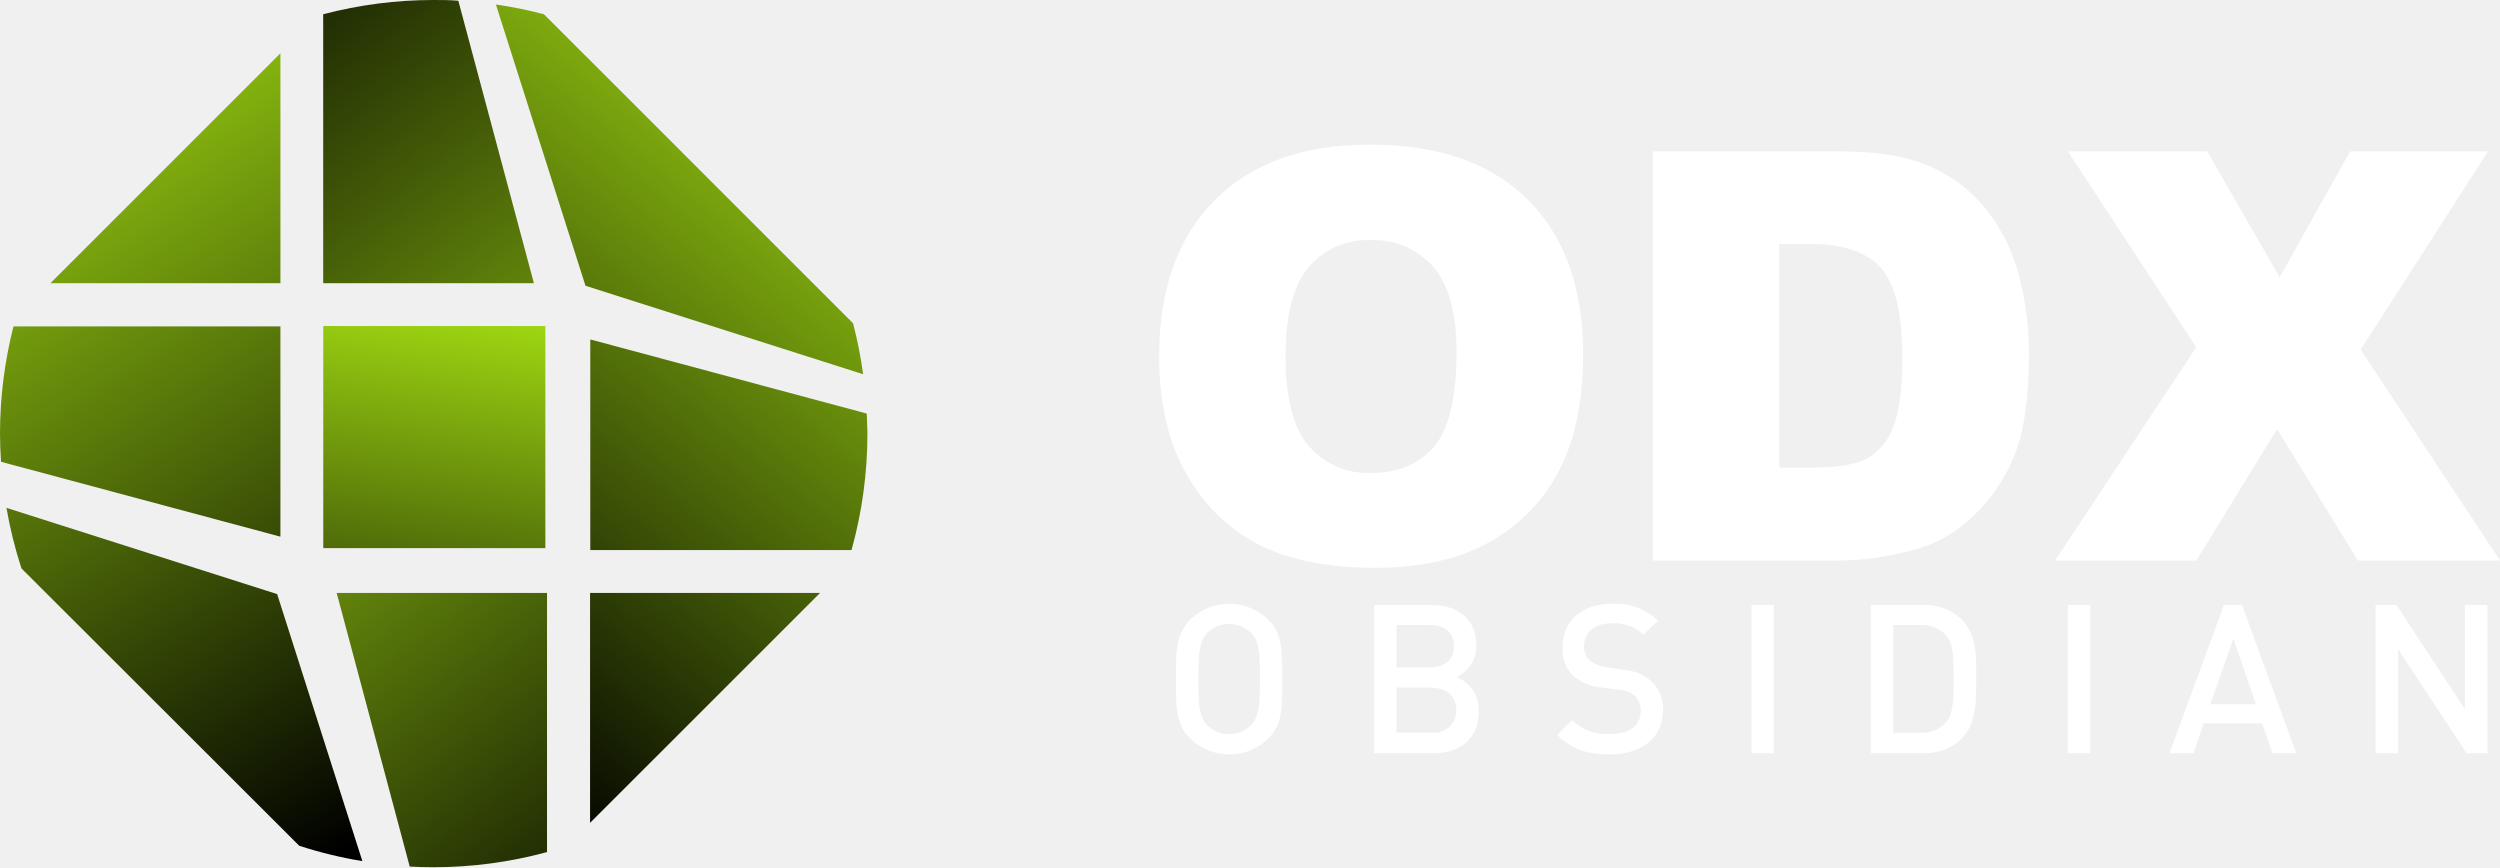
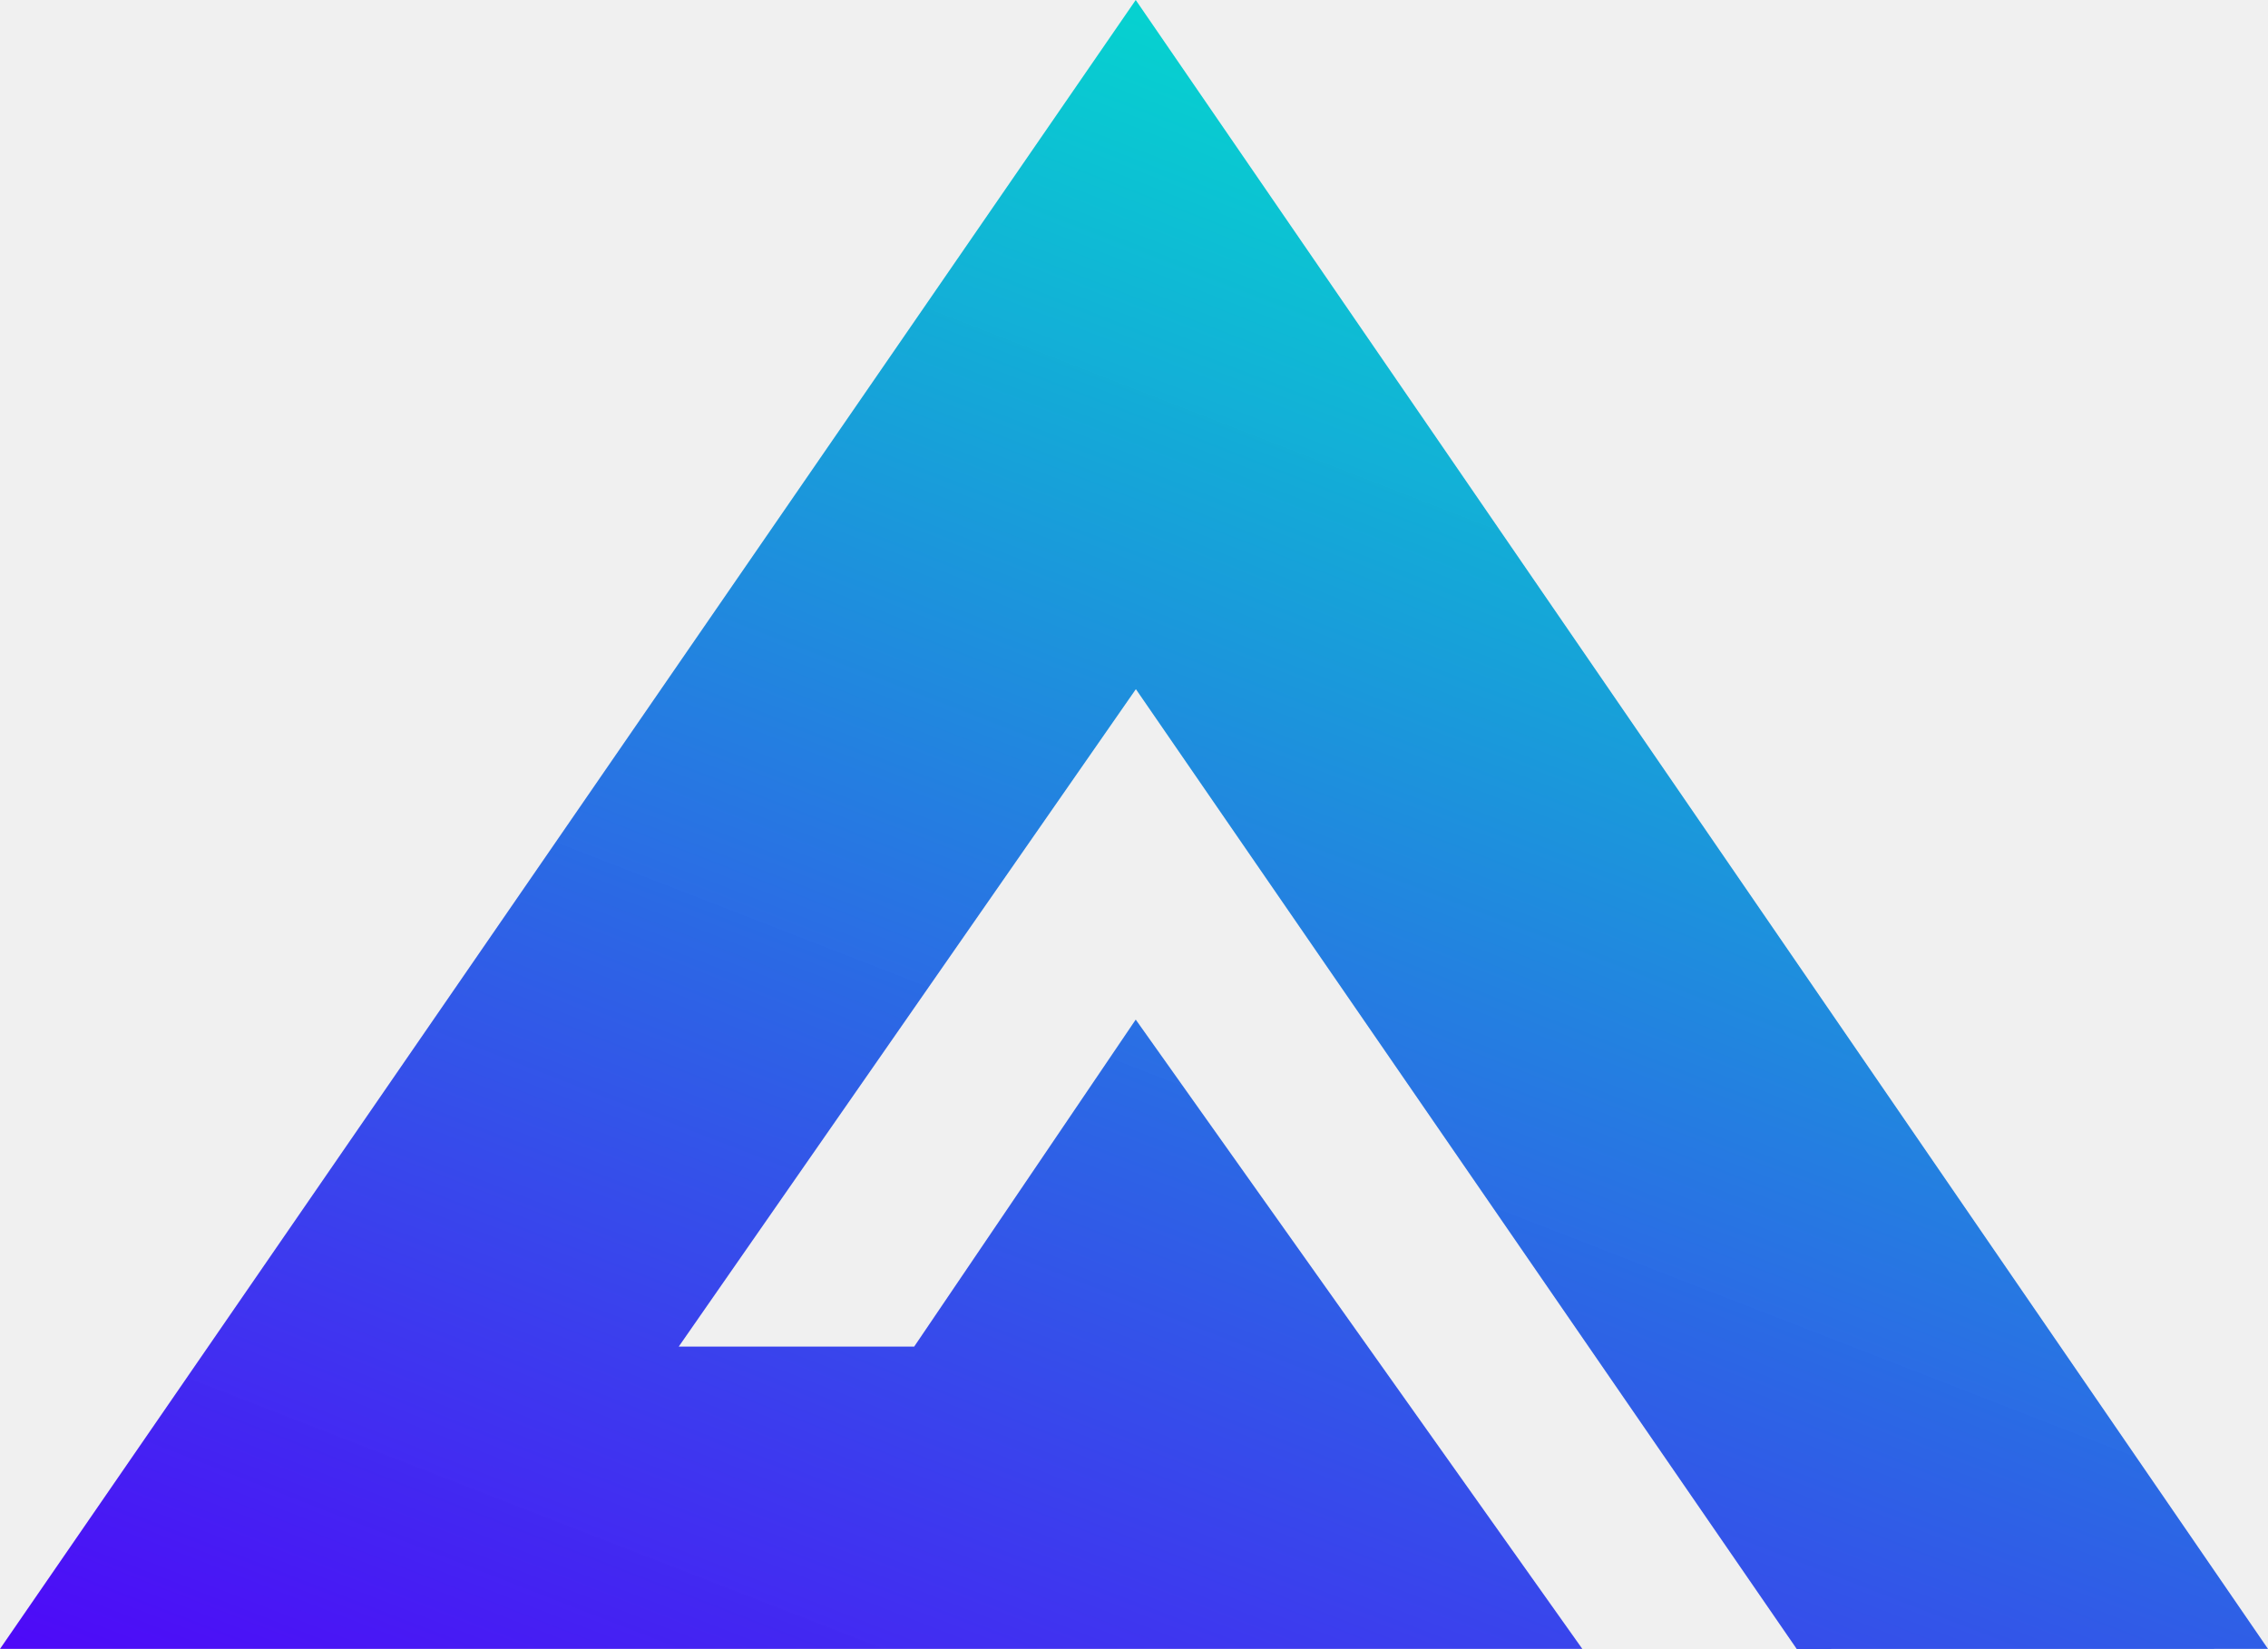
- <svg xmlns="http://www.w3.org/2000/svg" xmlns:xlink="http://www.w3.org/1999/xlink" viewBox="0 0 360 124.88">
-   <defs>
-     <style>.cls-1{fill:url(#未命名的渐变_12);}.cls-2{fill:url(#未命名的渐变_12-2);}.cls-3{fill:url(#未命名的渐变_12-3);}.cls-4{fill:url(#未命名的渐变_12-4);}.cls-5{fill:url(#未命名的渐变_12-5);}.cls-6{fill:url(#未命名的渐变_12-6);}.cls-7{fill:url(#未命名的渐变_12-7);}.cls-8{fill:url(#未命名的渐变_12-8);}.cls-9{fill:url(#未命名的渐变_12-9);}.cls-10{fill:#fff;}.cls-11{opacity:0.98;}</style>
-     <linearGradient id="未命名的渐变_12" x1="66.68" y1="31.61" x2="55.46" y2="116.43" gradientUnits="userSpaceOnUse">
-       <stop offset="0" stop-color="#bcff15" />
-       <stop offset="1" />
-     </linearGradient>
-     <linearGradient id="未命名的渐变_12-2" x1="3283.28" y1="1212.55" x2="3264.13" y2="1357.27" gradientTransform="translate(-3170.37 1490.67) rotate(-45)" xlink:href="#未命名的渐变_12" />
-     <linearGradient id="未命名的渐变_12-3" x1="161.93" y1="12.57" x2="75" y2="117.36" xlink:href="#未命名的渐变_12" />
-     <linearGradient id="未命名的渐变_12-4" x1="131.2" y1="-12.93" x2="44.26" y2="91.86" xlink:href="#未命名的渐变_12" />
-     <linearGradient id="未命名的渐变_12-5" x1="-30.44" y1="0.75" x2="46.71" y2="123.96" xlink:href="#未命名的渐变_12" />
-     <linearGradient id="未命名的渐变_12-6" x1="152.78" y1="4.98" x2="65.85" y2="109.77" xlink:href="#未命名的渐变_12" />
-     <linearGradient id="未命名的渐变_12-7" x1="-2991.83" y1="7889.09" x2="-3010.97" y2="8033.81" gradientTransform="translate(3579.78 7793.53) rotate(135)" xlink:href="#未命名的渐变_12" />
-     <linearGradient id="未命名的渐变_12-8" x1="-2.02" y1="-17.04" x2="75.13" y2="106.16" xlink:href="#未命名的渐变_12" />
-     <linearGradient id="未命名的渐变_12-9" x1="-19.19" y1="-6.29" x2="57.96" y2="116.92" xlink:href="#未命名的渐变_12" />
-   </defs>
-   <g id="图层_2" data-name="图层 2">
-     <g id="图层_1-2" data-name="图层 1">
-       <polygon class="cls-1" points="46.55 46.95 46.55 78.93 46.55 78.93 78.53 78.93 78.53 46.95 46.55 46.95" />
-       <path class="cls-2" d="M48.48,85.38,59,124.79c1.13.06,2.26.09,3.4.09a62.24,62.24,0,0,0,16.37-2.18V85.38Z" />
-       <polygon class="cls-3" points="84.97 118.49 118.09 85.38 84.97 85.38 84.97 118.49" />
-       <path class="cls-4" d="M124.29,53.89a61.07,61.07,0,0,0-1.45-7.34L78.33,2.05A61,61,0,0,0,71.41.65l12.9,40.5Z" />
-       <path class="cls-5" d="M.93,73.13a62.06,62.06,0,0,0,2.16,8.72l40,39.94A61.29,61.29,0,0,0,52.18,124L39.91,85.55Z" />
-       <path class="cls-6" d="M124.81,59.55,85,48.88V79.21h37.62a62.69,62.69,0,0,0,2.29-16.77C124.88,61.47,124.86,60.51,124.81,59.55Z" />
-       <path class="cls-7" d="M76.88,40.78,66,.11C64.81,0,63.63,0,62.44,0a62.71,62.71,0,0,0-15.9,2.05V40.78Z" />
-       <polygon class="cls-8" points="7.26 40.78 40.38 40.78 40.38 7.67 7.26 40.78" />
-       <path class="cls-9" d="M40.38,47H1.94A62.73,62.73,0,0,0,0,62.44c0,1.37.06,2.72.15,4.06L40.38,77.28Z" />
-       <path class="cls-10" d="M166.92,51.3q0-14.43,8-22.47t22.38-8q14.72,0,22.67,7.89t8,22.13q0,10.34-3.48,16.94a24.73,24.73,0,0,1-10.05,10.29q-6.57,3.67-16.37,3.68-10,0-16.5-3.18A24.75,24.75,0,0,1,171,68.5Q166.92,61.63,166.92,51.3Zm18.2.08q0,8.92,3.32,12.82a11.22,11.22,0,0,0,9,3.9q5.86,0,9.09-3.82t3.21-13.7q0-8.32-3.35-12.16a11.49,11.49,0,0,0-9.11-3.84,11,11,0,0,0-8.84,3.9Q185.13,42.38,185.12,51.38Z" />
-       <path class="cls-10" d="M238,21.8h27q8,0,12.92,2.17a21.07,21.07,0,0,1,8.14,6.23,25.91,25.91,0,0,1,4.66,9.45,44,44,0,0,1,1.45,11.41q0,9.45-2.15,14.65a24.36,24.36,0,0,1-6,8.72,19.37,19.37,0,0,1-8.2,4.68,41.88,41.88,0,0,1-10.85,1.61H238Zm18.2,13.34v32.2h4.47c3.8,0,6.51-.42,8.11-1.27a8.57,8.57,0,0,0,3.78-4.42q1.37-3.15,1.37-10.23,0-9.36-3.06-12.82t-10.12-3.46Z" />
-       <path class="cls-10" d="M297.78,21.8h20.06l10.43,18.13L338.42,21.8h19.85L339.93,50.34,360,80.72H339.54L327.91,61.79,316.27,80.72H295.93L316.26,50Z" />
-       <g class="cls-11">
-         <path class="cls-10" d="M182.63,106.36a8.05,8.05,0,0,1-11.23,0c-2.1-2.1-2.07-4.47-2.07-8.57s0-6.48,2.07-8.57a8.05,8.05,0,0,1,11.23,0c2.1,2.09,2,4.46,2,8.57S184.73,104.26,182.63,106.36Zm-2.45-15.2a4.51,4.51,0,0,0-6.36,0c-1,1.14-1.26,2.34-1.26,6.63s.21,5.48,1.26,6.62a4.49,4.49,0,0,0,6.36,0c1-1.14,1.26-2.34,1.26-6.62S181.23,92.3,180.18,91.16Z" />
-         <path class="cls-10" d="M206.49,108.46h-8.63V87.12h8.3c4,0,6.45,2.25,6.45,5.84a4.84,4.84,0,0,1-2.88,4.53,5.07,5.07,0,0,1,3.21,4.94C212.94,106.36,210.27,108.46,206.49,108.46ZM205.89,90H201.1v6.11h4.79c2.07,0,3.48-1.08,3.48-3.06S208,90,205.89,90Zm.3,9H201.1v6.5h5.09a3.17,3.17,0,0,0,3.51-3.27C209.7,100.4,208.44,99.05,206.19,99.05Z" />
-         <path class="cls-10" d="M231.79,108.64c-3.21,0-5.52-.75-7.55-2.82l2.15-2.13a7,7,0,0,0,5.46,2c2.79,0,4.4-1.2,4.4-3.27a2.87,2.87,0,0,0-.83-2.21,3.71,3.71,0,0,0-2.34-.9L230.56,99a7.31,7.31,0,0,1-4.05-1.71A5.31,5.31,0,0,1,225,93.2c0-3.71,2.69-6.26,7.13-6.26a8.87,8.87,0,0,1,6.62,2.43l-2.07,2A6.27,6.27,0,0,0,232,89.76c-2.52,0-3.9,1.43-3.9,3.32a2.54,2.54,0,0,0,.81,2,4.77,4.77,0,0,0,2.4,1l2.43.36a7,7,0,0,1,4,1.59,5.58,5.58,0,0,1,1.74,4.37C239.46,106.3,236.25,108.64,231.79,108.64Z" />
-         <path class="cls-10" d="M252.2,108.46V87.12h3.24v21.34Z" />
-         <path class="cls-10" d="M282.41,106.45a7.6,7.6,0,0,1-5.51,2h-7.5V87.12h7.5a7.6,7.6,0,0,1,5.51,2c2.31,2.3,2.16,5.42,2.16,8.51S284.72,104.14,282.41,106.45Zm-2.22-15A4.61,4.61,0,0,0,276.57,90h-3.93v15.52h3.93a4.58,4.58,0,0,0,3.62-1.44c1.11-1.23,1.14-3.53,1.14-6.47S281.3,92.69,280.19,91.46Z" />
-         <path class="cls-10" d="M297.76,108.46V87.12H301v21.34Z" />
-         <path class="cls-10" d="M327.22,108.46l-1.47-4.29h-8.42l-1.47,4.29h-3.45l7.83-21.34h2.6l7.83,21.34Zm-5.61-16.52-3.32,9.47h6.56Z" />
-         <path class="cls-10" d="M355.18,108.46l-9.86-15v15h-3.23V87.12h3l9.86,15v-15h3.24v21.34Z" />
-       </g>
-     </g>
-   </g>
+ <svg xmlns="http://www.w3.org/2000/svg" height="21.462" viewBox="0 0 29.515 21.462" width="29.515">
+   <linearGradient id="a" gradientUnits="objectBoundingBox" x1=".536" x2=".011" y1=".026" y2="1">
+     <stop offset="0" stop-color="#03d1cf" stop-opacity=".988" />
+     <stop offset="1" stop-color="#4e09f8" />
+   </linearGradient>
+   <path d="m555.182 717.462-14.735-21.462-14.78 21.462h20.592l-5.812-8.191-2.883 4.256h-3.064l5.949-8.557 8.6 12.493z" fill="url(#a)" transform="translate(-525.667 -696)" />
</svg>
